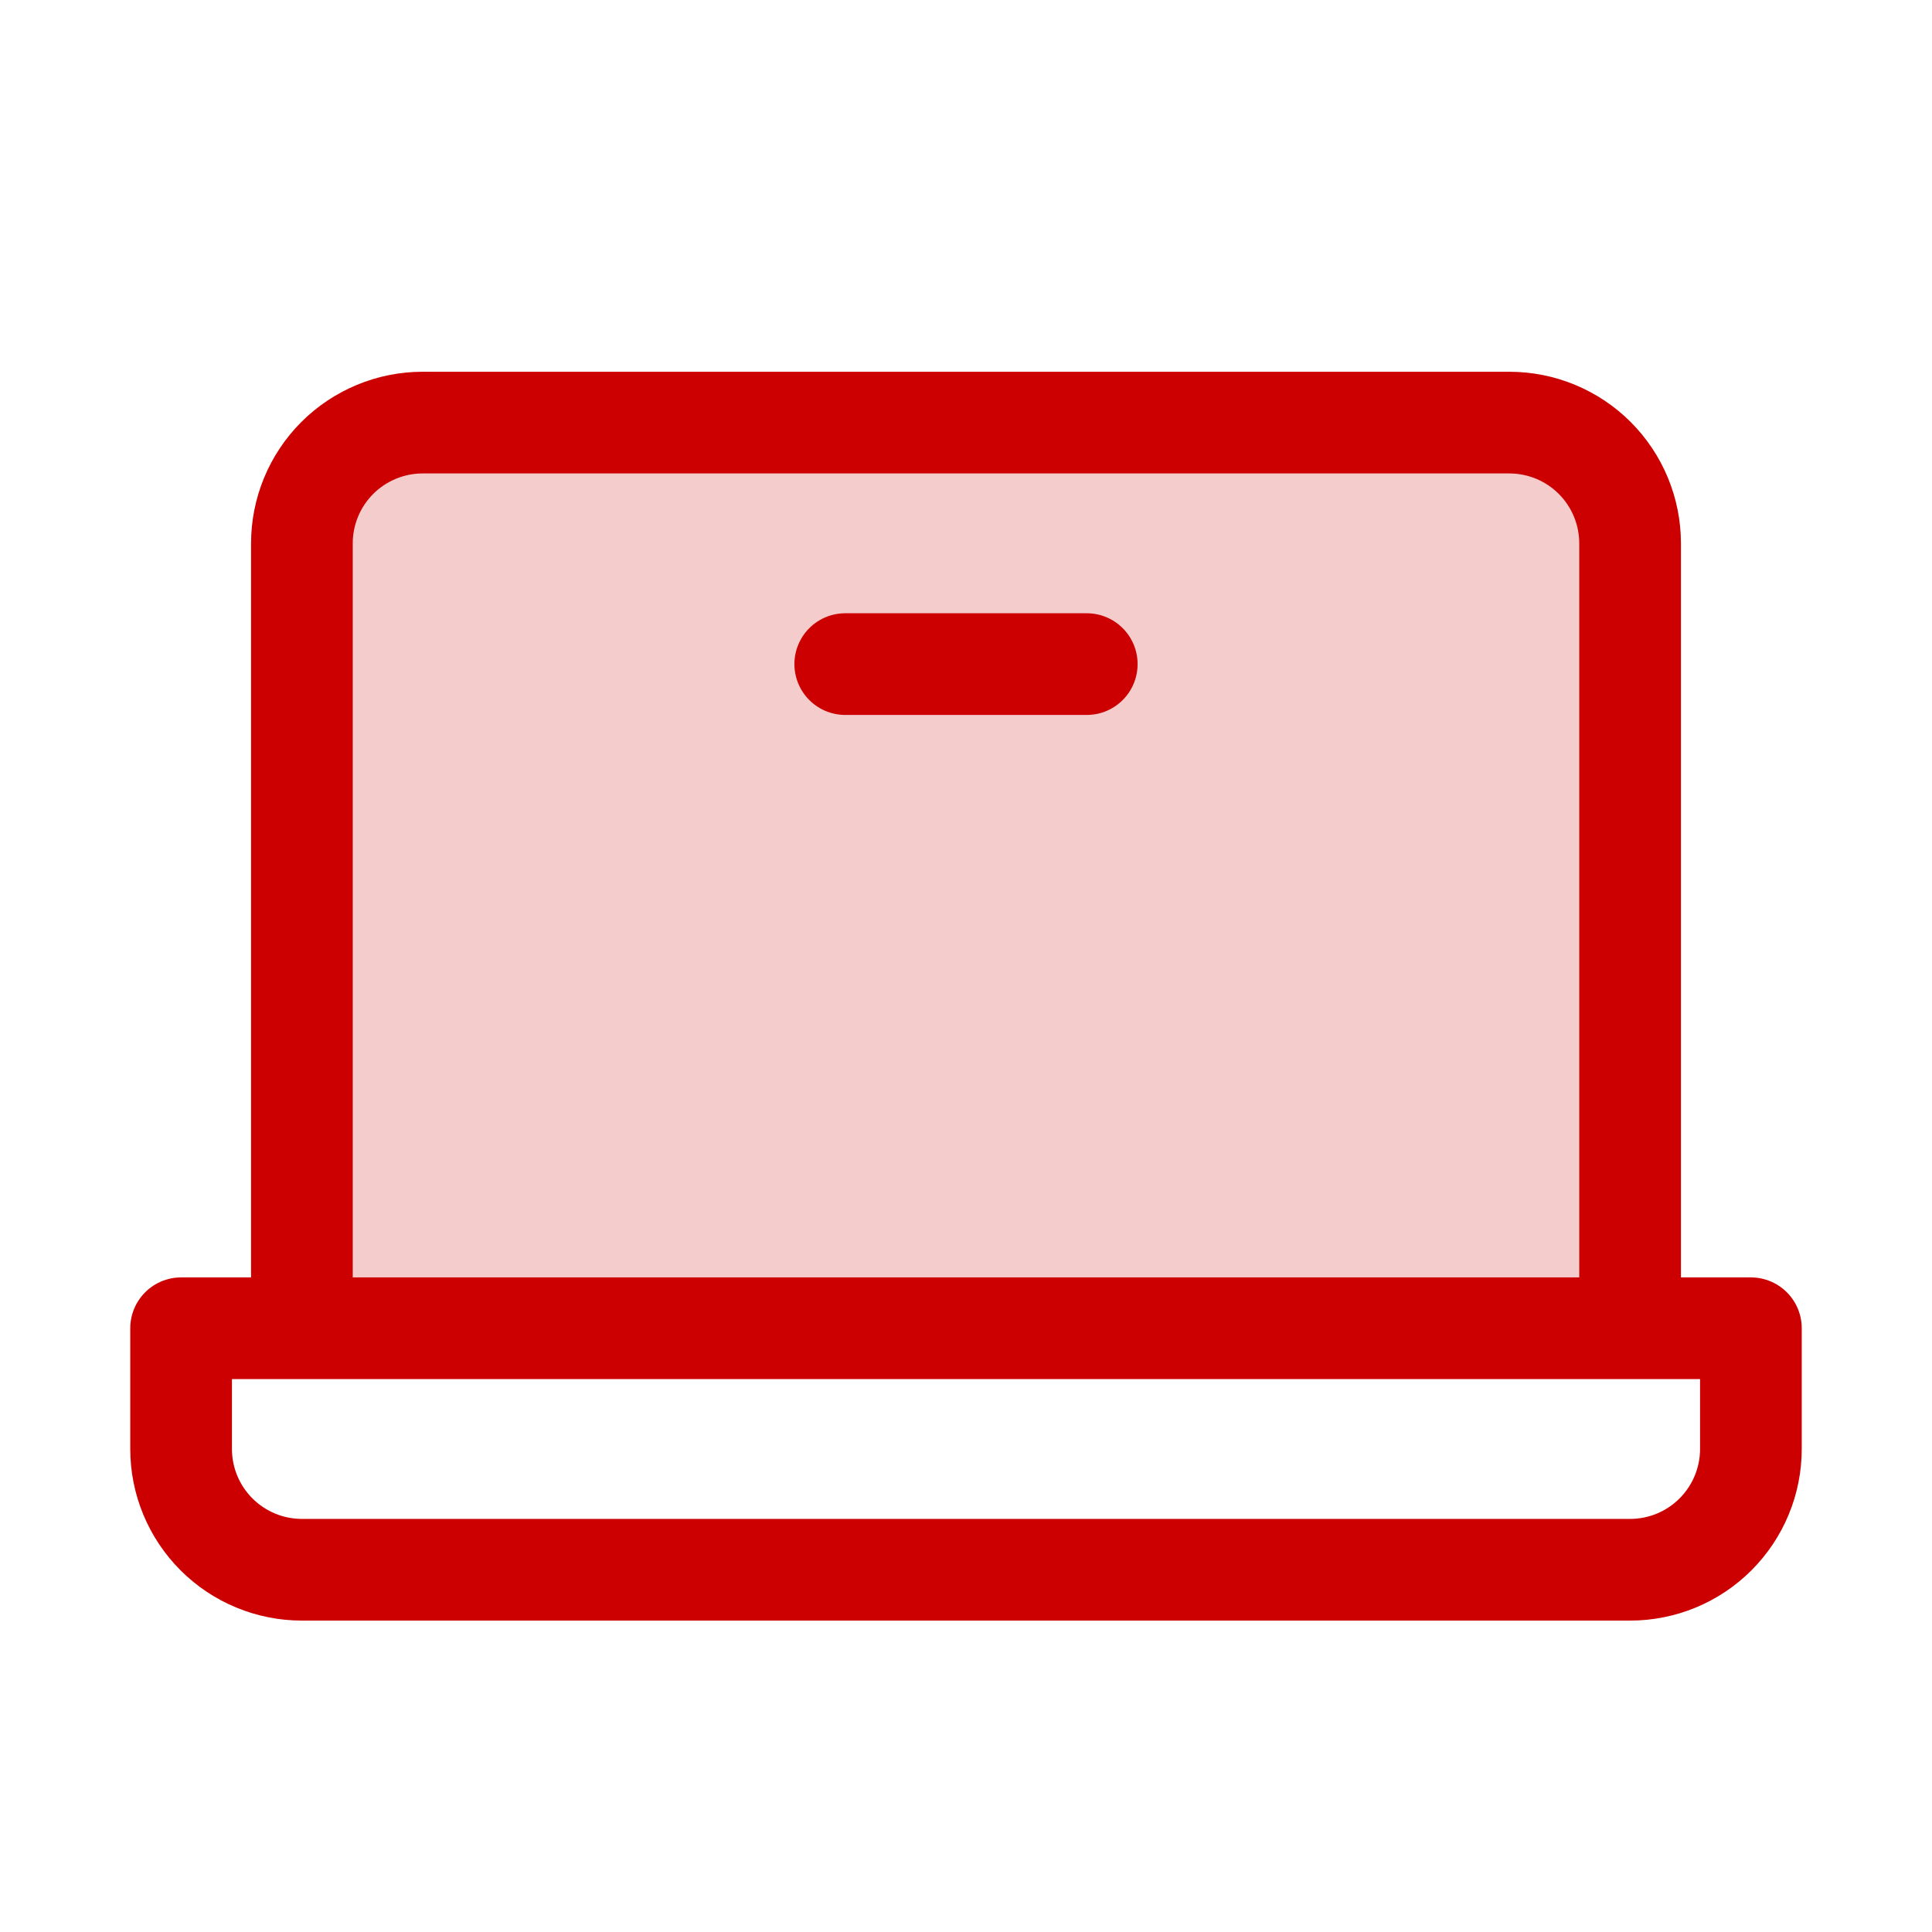
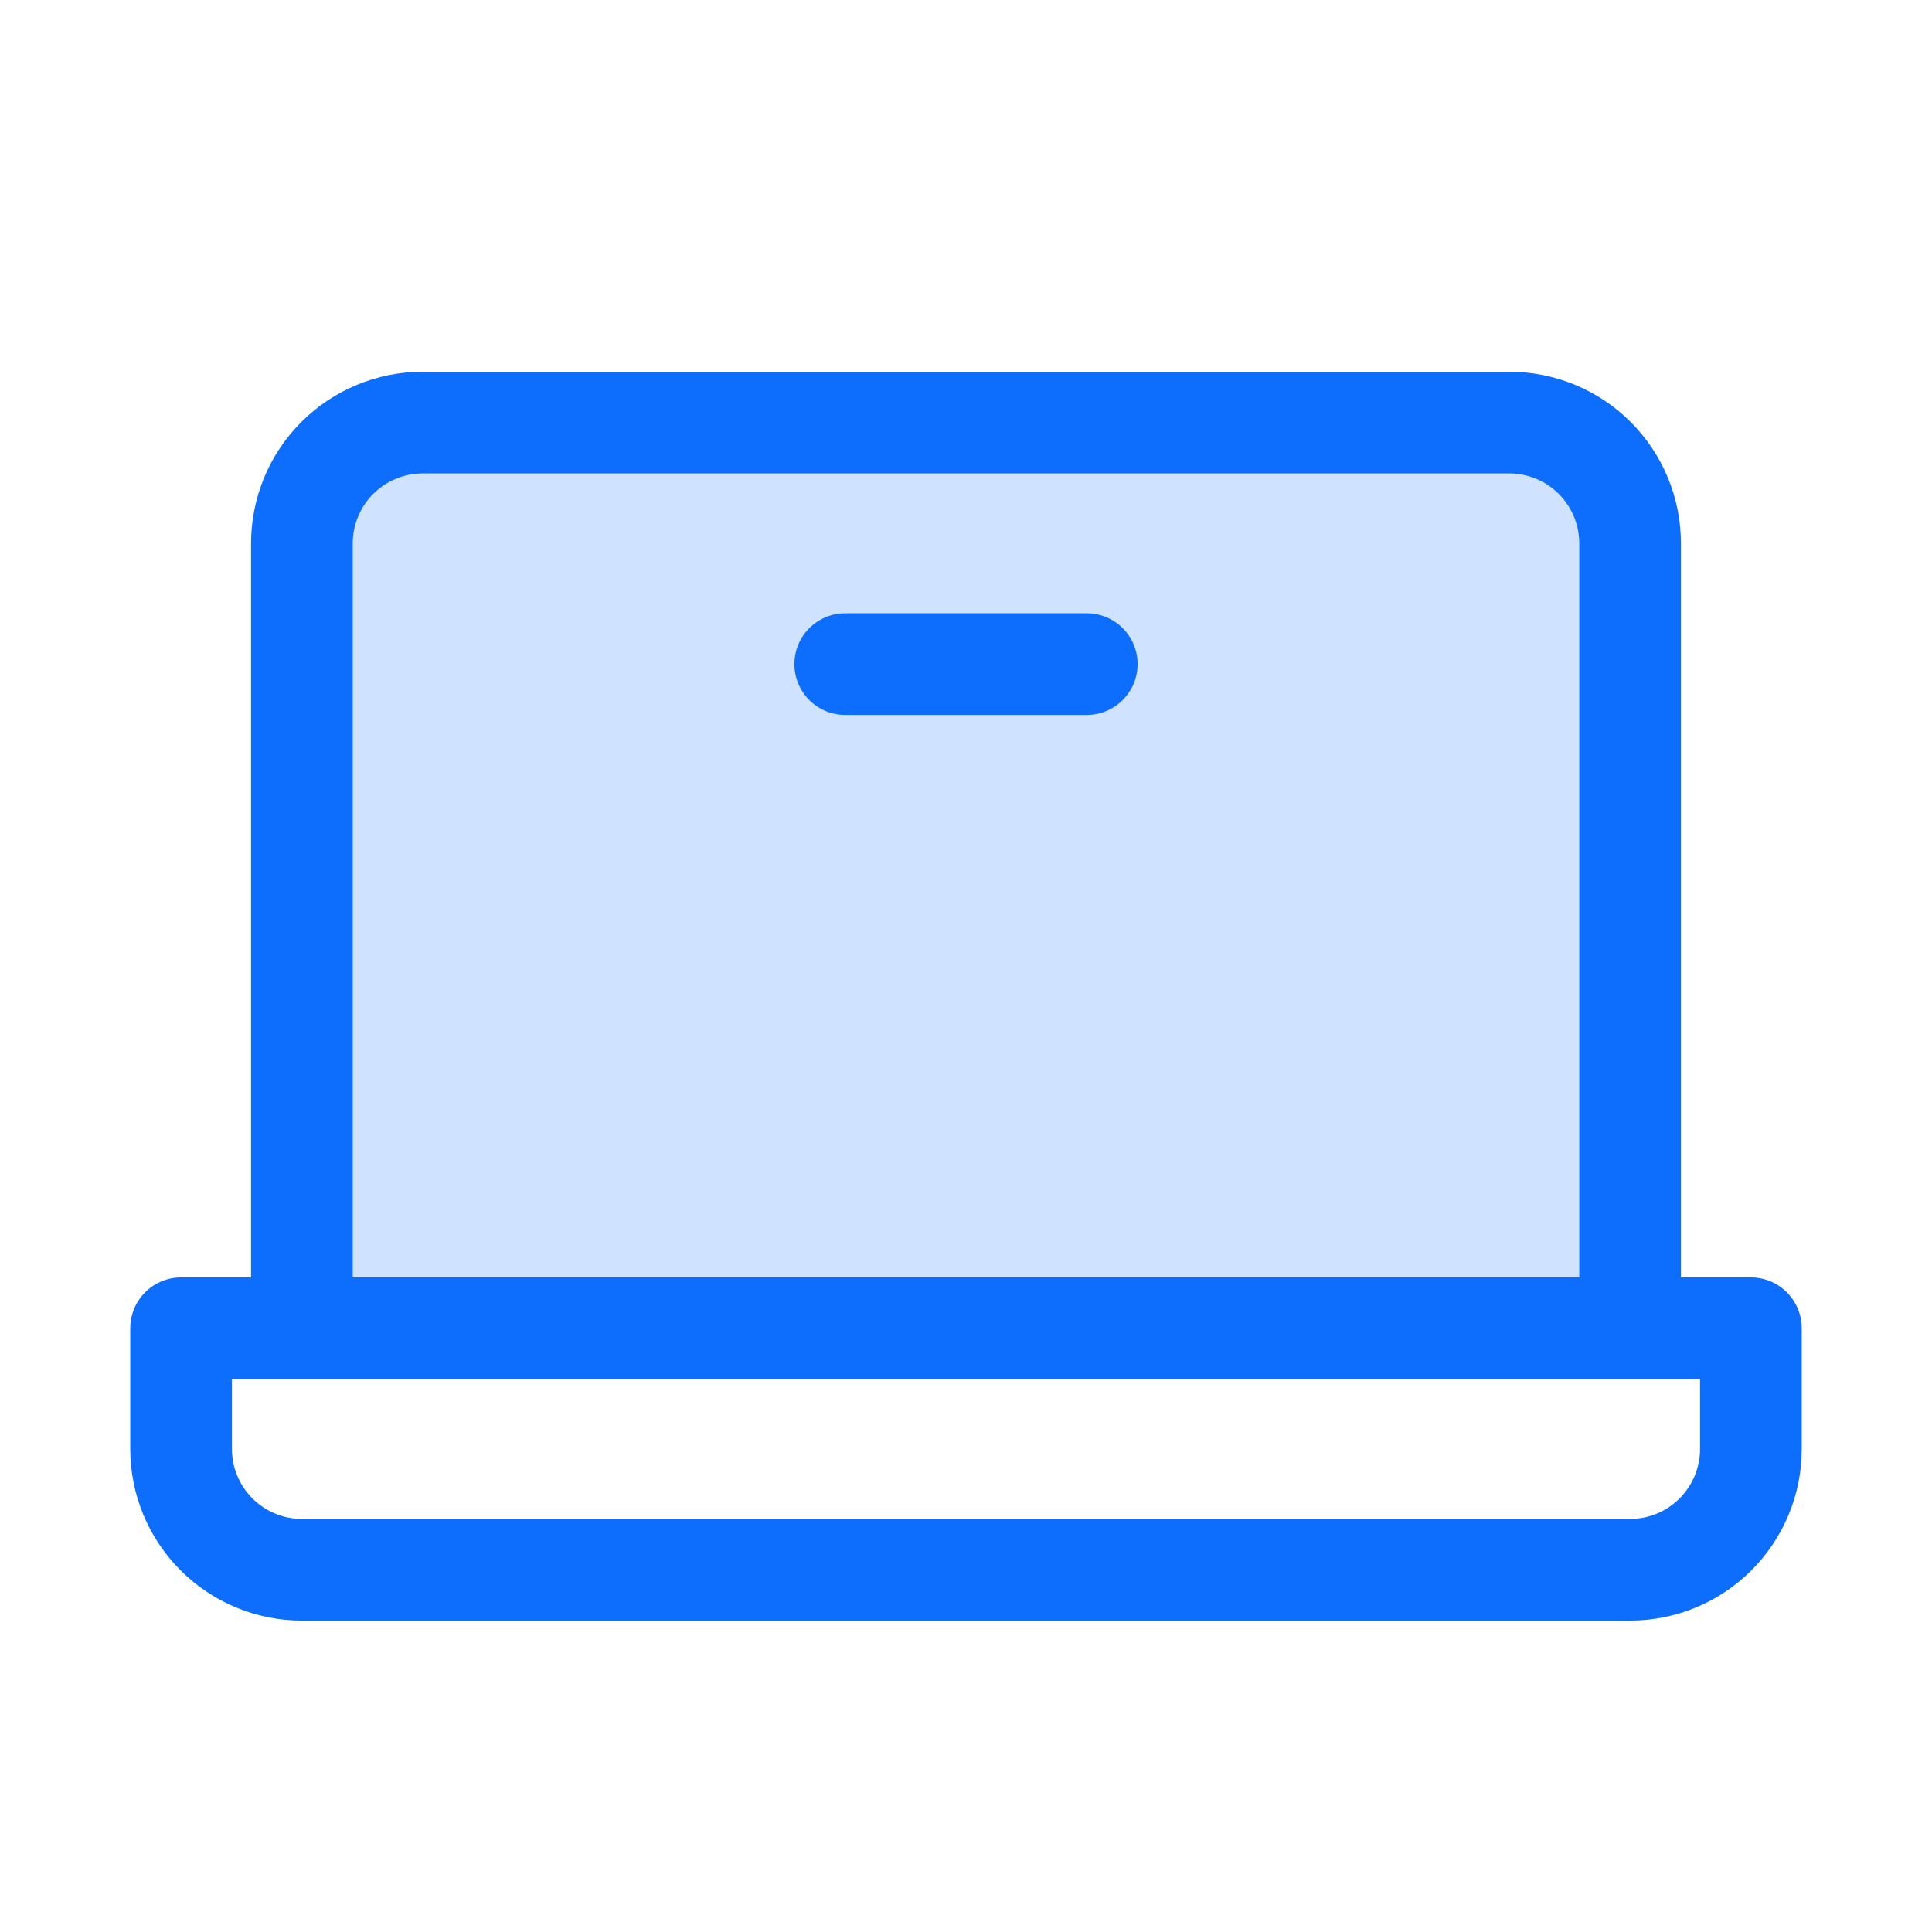
<svg xmlns="http://www.w3.org/2000/svg" width="38" height="38" viewBox="0 0 38 38" fill="none">
  <g id="Laptop">
-     <path id="Vector" opacity="0.2" d="M5.938 26.125V10.688C5.938 10.058 6.188 9.454 6.633 9.008C7.079 8.563 7.683 8.312 8.312 8.312H29.688C30.317 8.312 30.922 8.563 31.367 9.008C31.812 9.454 32.062 10.058 32.062 10.688V26.125H5.938Z" fill="#cc0000" />
-     <path id="Vector_2" d="M5.938 26.125V10.688C5.938 10.058 6.188 9.454 6.633 9.008C7.079 8.563 7.683 8.312 8.312 8.312H29.688C30.317 8.312 30.922 8.563 31.367 9.008C31.812 9.454 32.062 10.058 32.062 10.688V26.125M21.375 13.062H16.625M3.562 26.125H34.438V28.5C34.438 29.13 34.187 29.734 33.742 30.179C33.297 30.625 32.692 30.875 32.062 30.875H5.938C5.308 30.875 4.704 30.625 4.258 30.179C3.813 29.734 3.562 29.13 3.562 28.5V26.125Z" stroke="#cc0000" stroke-width="2" stroke-linecap="round" stroke-linejoin="round" />
+     <path id="Vector" opacity="0.2" d="M5.938 26.125V10.688C5.938 10.058 6.188 9.454 6.633 9.008C7.079 8.563 7.683 8.312 8.312 8.312H29.688C30.317 8.312 30.922 8.563 31.367 9.008C31.812 9.454 32.062 10.058 32.062 10.688V26.125H5.938Z" fill="#0d6efd" />
+     <path id="Vector_2" d="M5.938 26.125V10.688C5.938 10.058 6.188 9.454 6.633 9.008C7.079 8.563 7.683 8.312 8.312 8.312H29.688C30.317 8.312 30.922 8.563 31.367 9.008C31.812 9.454 32.062 10.058 32.062 10.688V26.125M21.375 13.062H16.625M3.562 26.125H34.438V28.5C34.438 29.13 34.187 29.734 33.742 30.179C33.297 30.625 32.692 30.875 32.062 30.875H5.938C5.308 30.875 4.704 30.625 4.258 30.179C3.813 29.734 3.562 29.13 3.562 28.5V26.125Z" stroke="#0d6efd" stroke-width="2" stroke-linecap="round" stroke-linejoin="round" />
  </g>
</svg>
